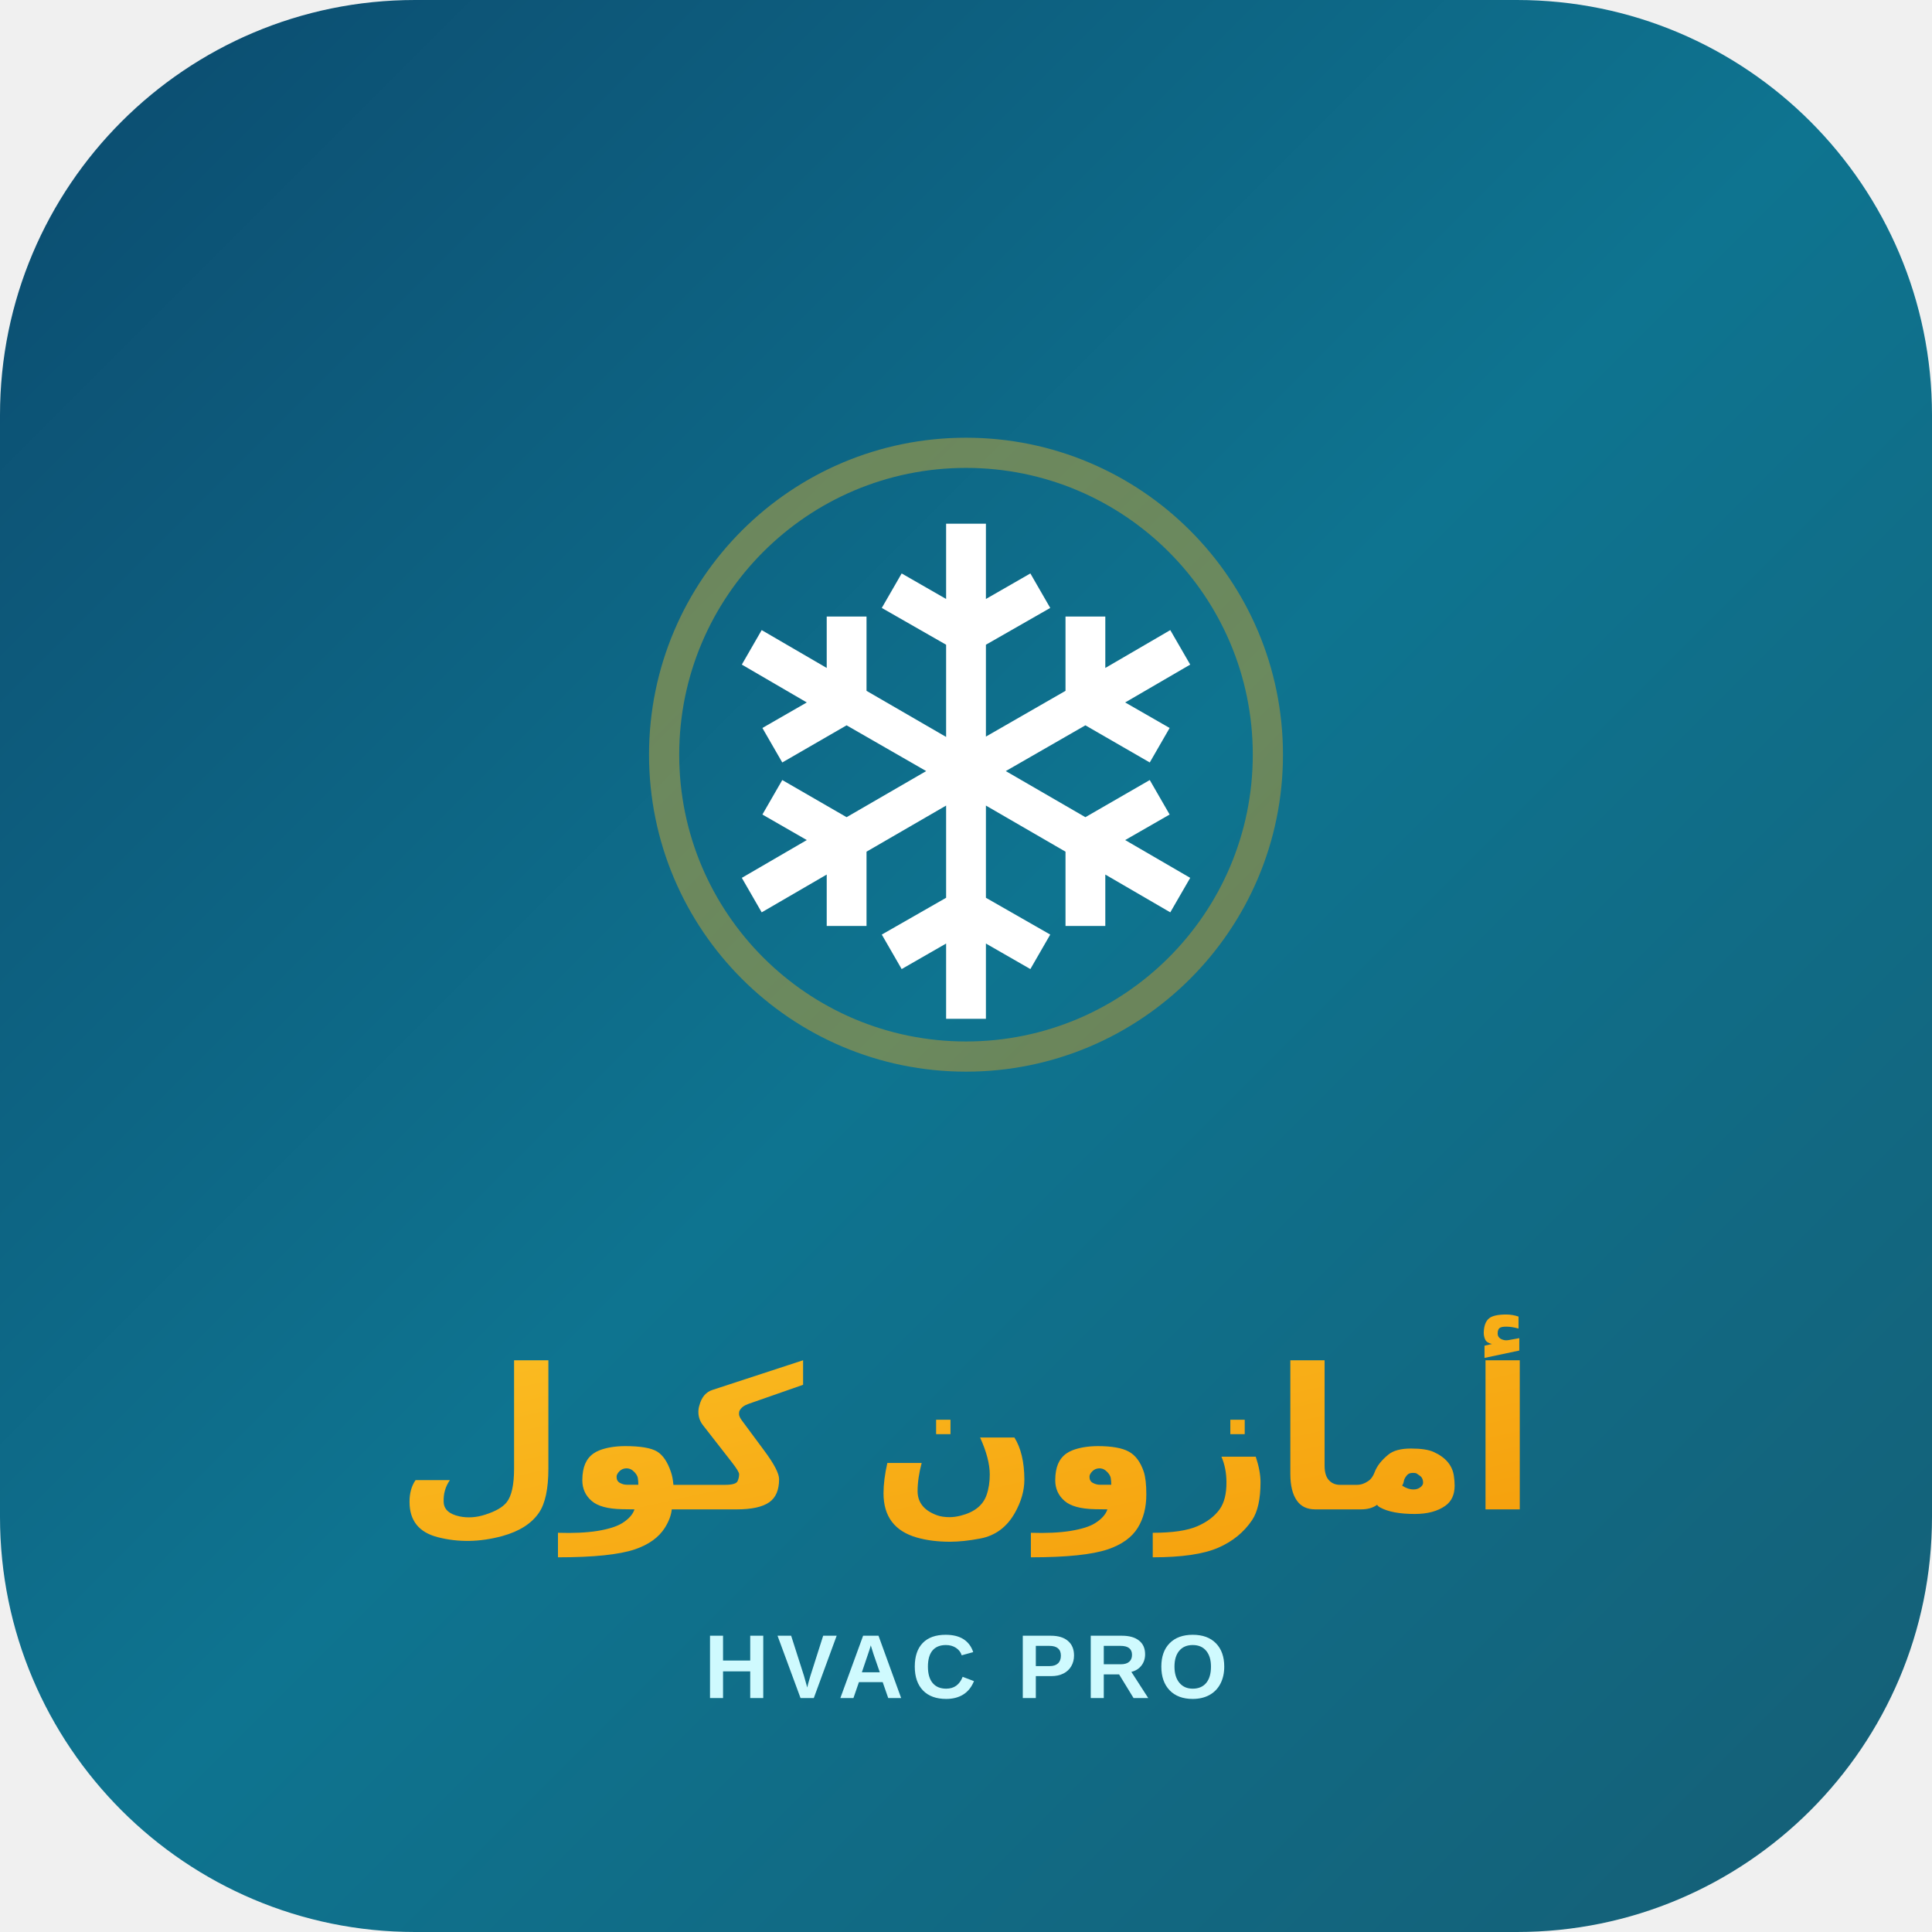
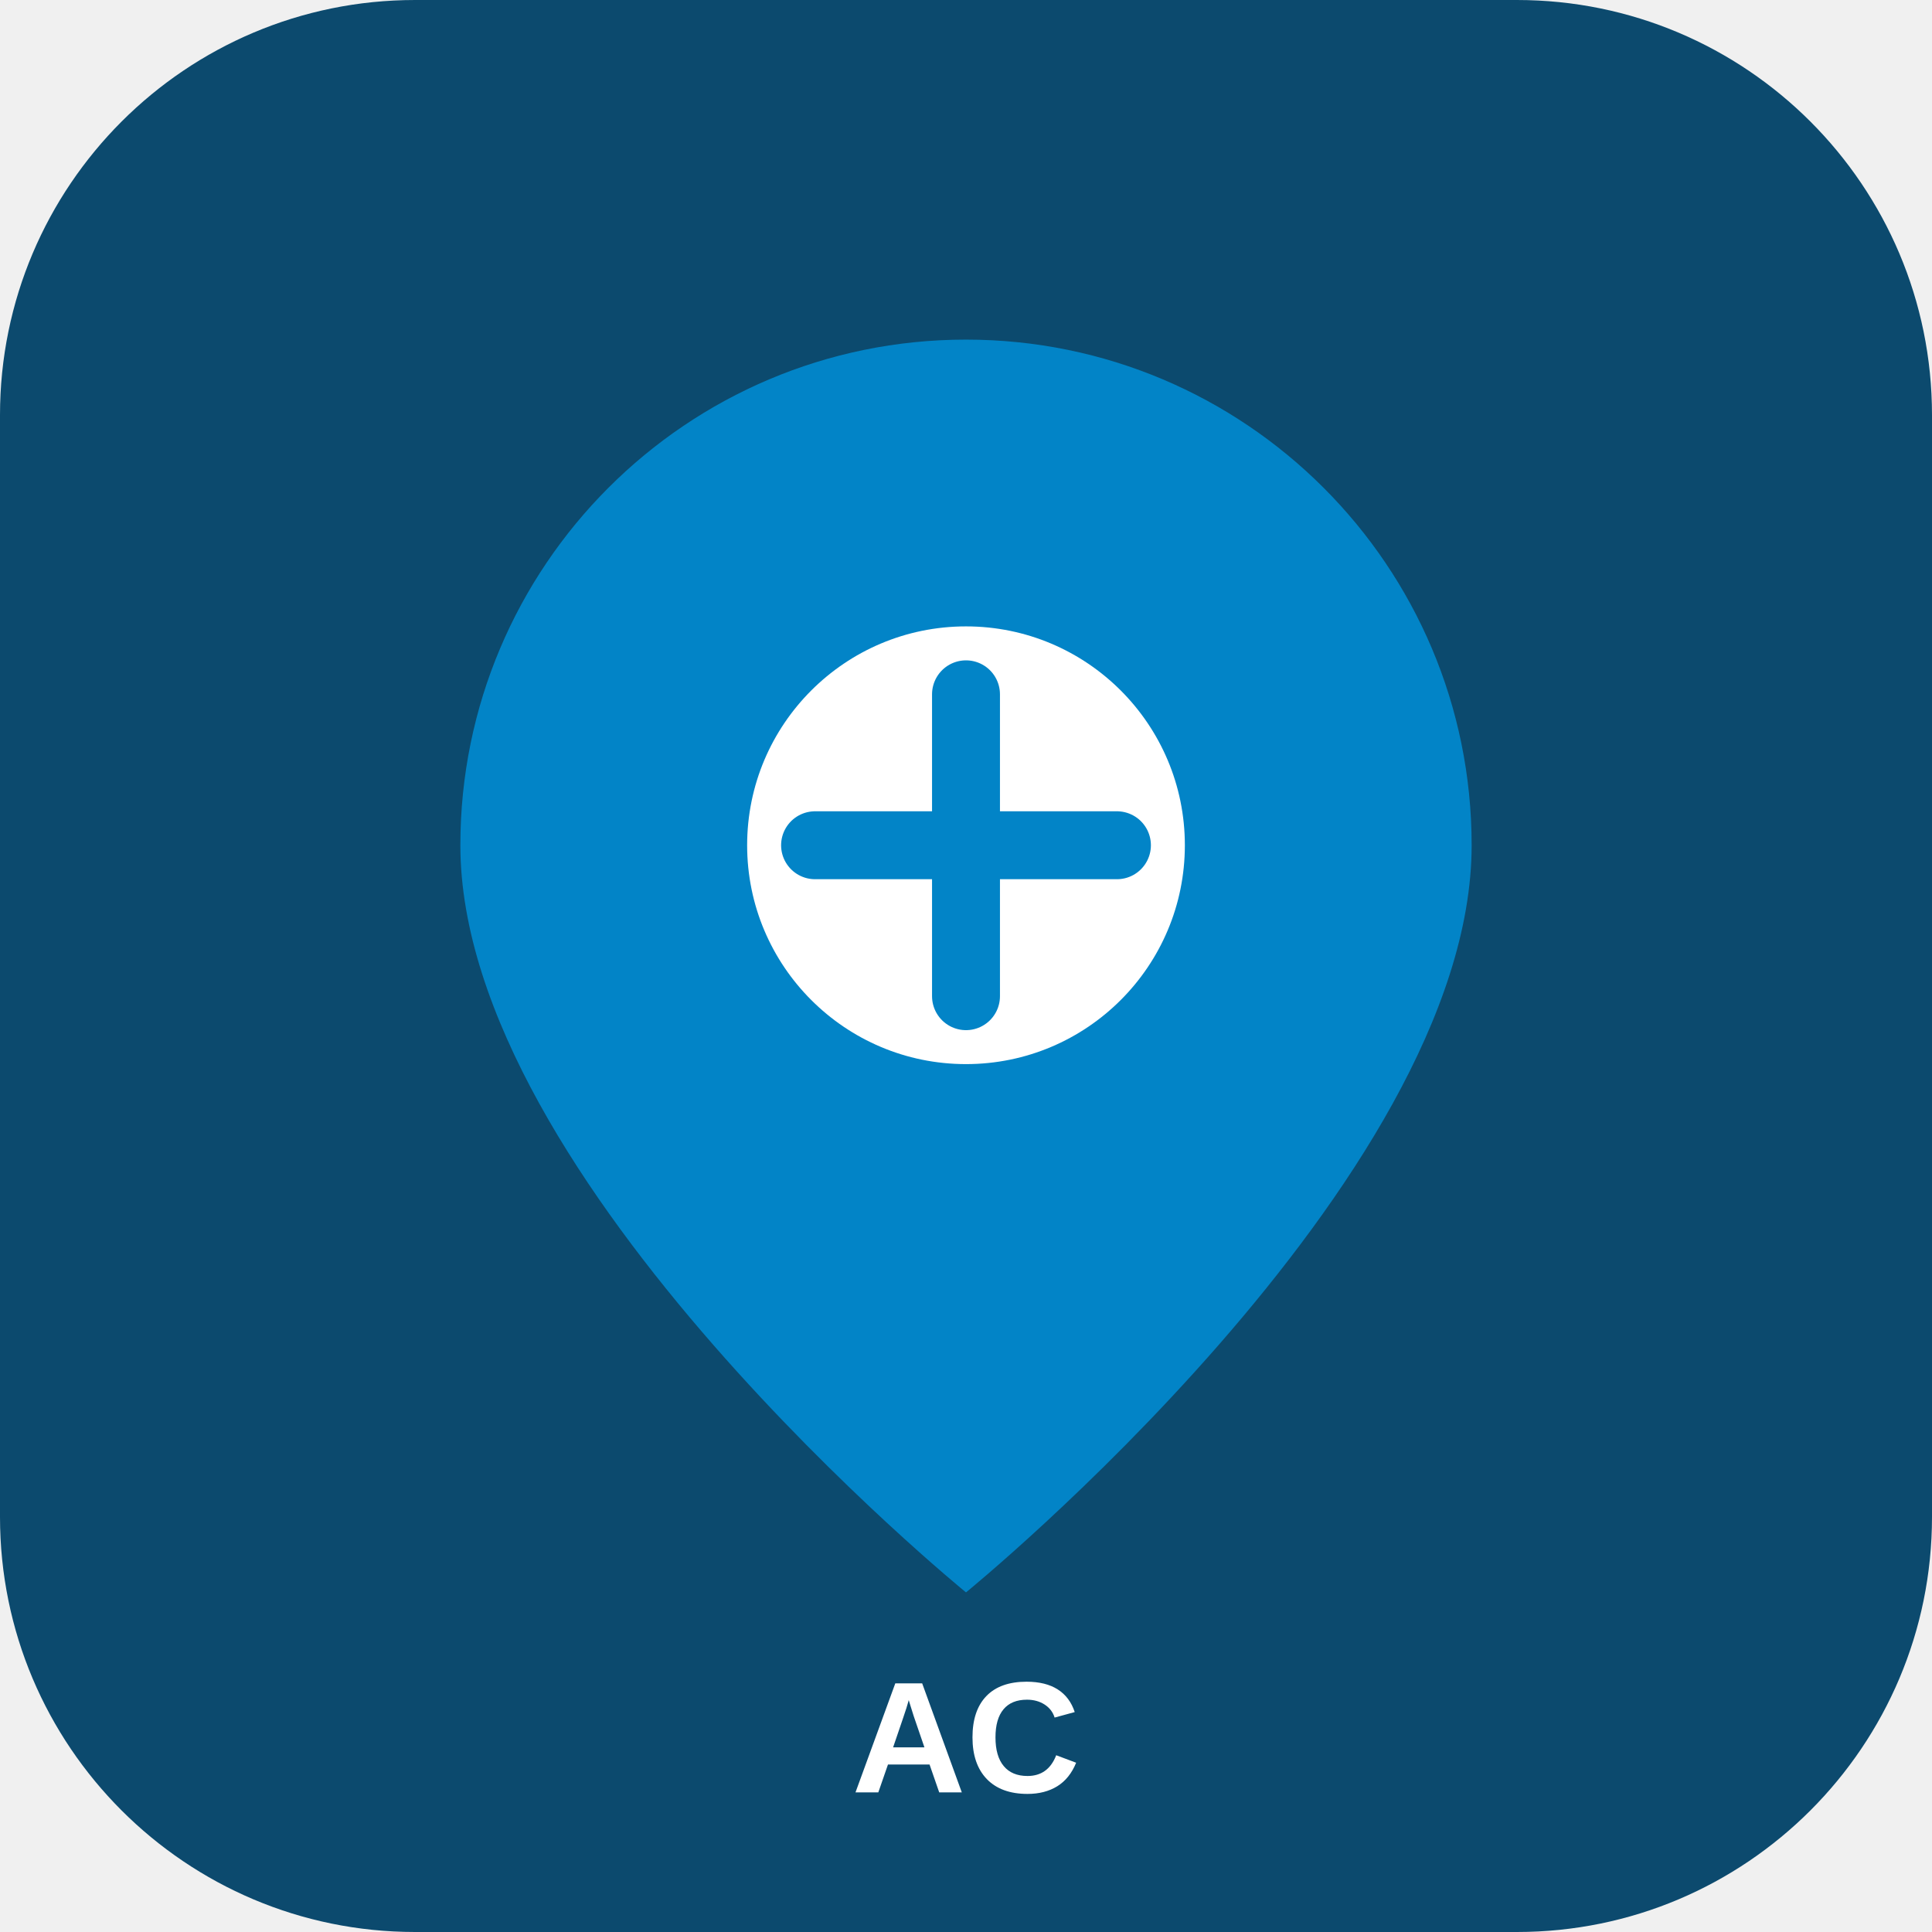
<svg xmlns="http://www.w3.org/2000/svg" viewBox="0 0 512 512">
-   <defs>
-     <linearGradient id="g" x1="0%" y1="0%" x2="100%" y2="100%">
-       <stop offset="0%" stop-color="#0c4a6e" />
-       <stop offset="50%" stop-color="#0e7490" />
-       <stop offset="100%" stop-color="#155e75" />
-     </linearGradient>
-     <linearGradient id="gold" x1="0%" y1="0%" x2="100%" y2="100%">
-       <stop offset="0%" stop-color="#fbbf24" />
-       <stop offset="100%" stop-color="#f59e0b" />
-     </linearGradient>
-   </defs>
-   <rect width="512" height="512" rx="110" fill="url(#g)" />
-   <circle cx="256" cy="200" r="80" fill="none" stroke="url(#gold)" stroke-width="8" opacity="0.4" />
-   <text x="256" y="270" font-size="180" text-anchor="middle" fill="#fff">❄️</text>
-   <text x="256" y="400" font-family="Tajawal, Arial, sans-serif" font-size="52" font-weight="900" text-anchor="middle" fill="url(#gold)">أمازون كول</text>
-   <text x="256" y="450" font-family="Tajawal, Arial, sans-serif" font-size="24" font-weight="700" text-anchor="middle" fill="#cffafe" letter-spacing="2">HVAC PRO</text>
+   <rect width="512" height="512" rx="110" fill="#0c4a6e" />
+   <path d="M256 90c-74 0-134 60-134 134 0 89 134 198 134 198s134-109 134-198c0-74-60-134-134-134z" fill="#0284c7" />
+   <circle cx="256" cy="224" r="58" fill="#fff" />
+   <path d="M216 224h80M256 184v80" stroke="#0284c7" stroke-width="18" stroke-linecap="round" />
+   <text x="256" y="475" text-anchor="middle" font-family="Arial" font-size="42" font-weight="700" fill="#fff">AC</text>
</svg>
